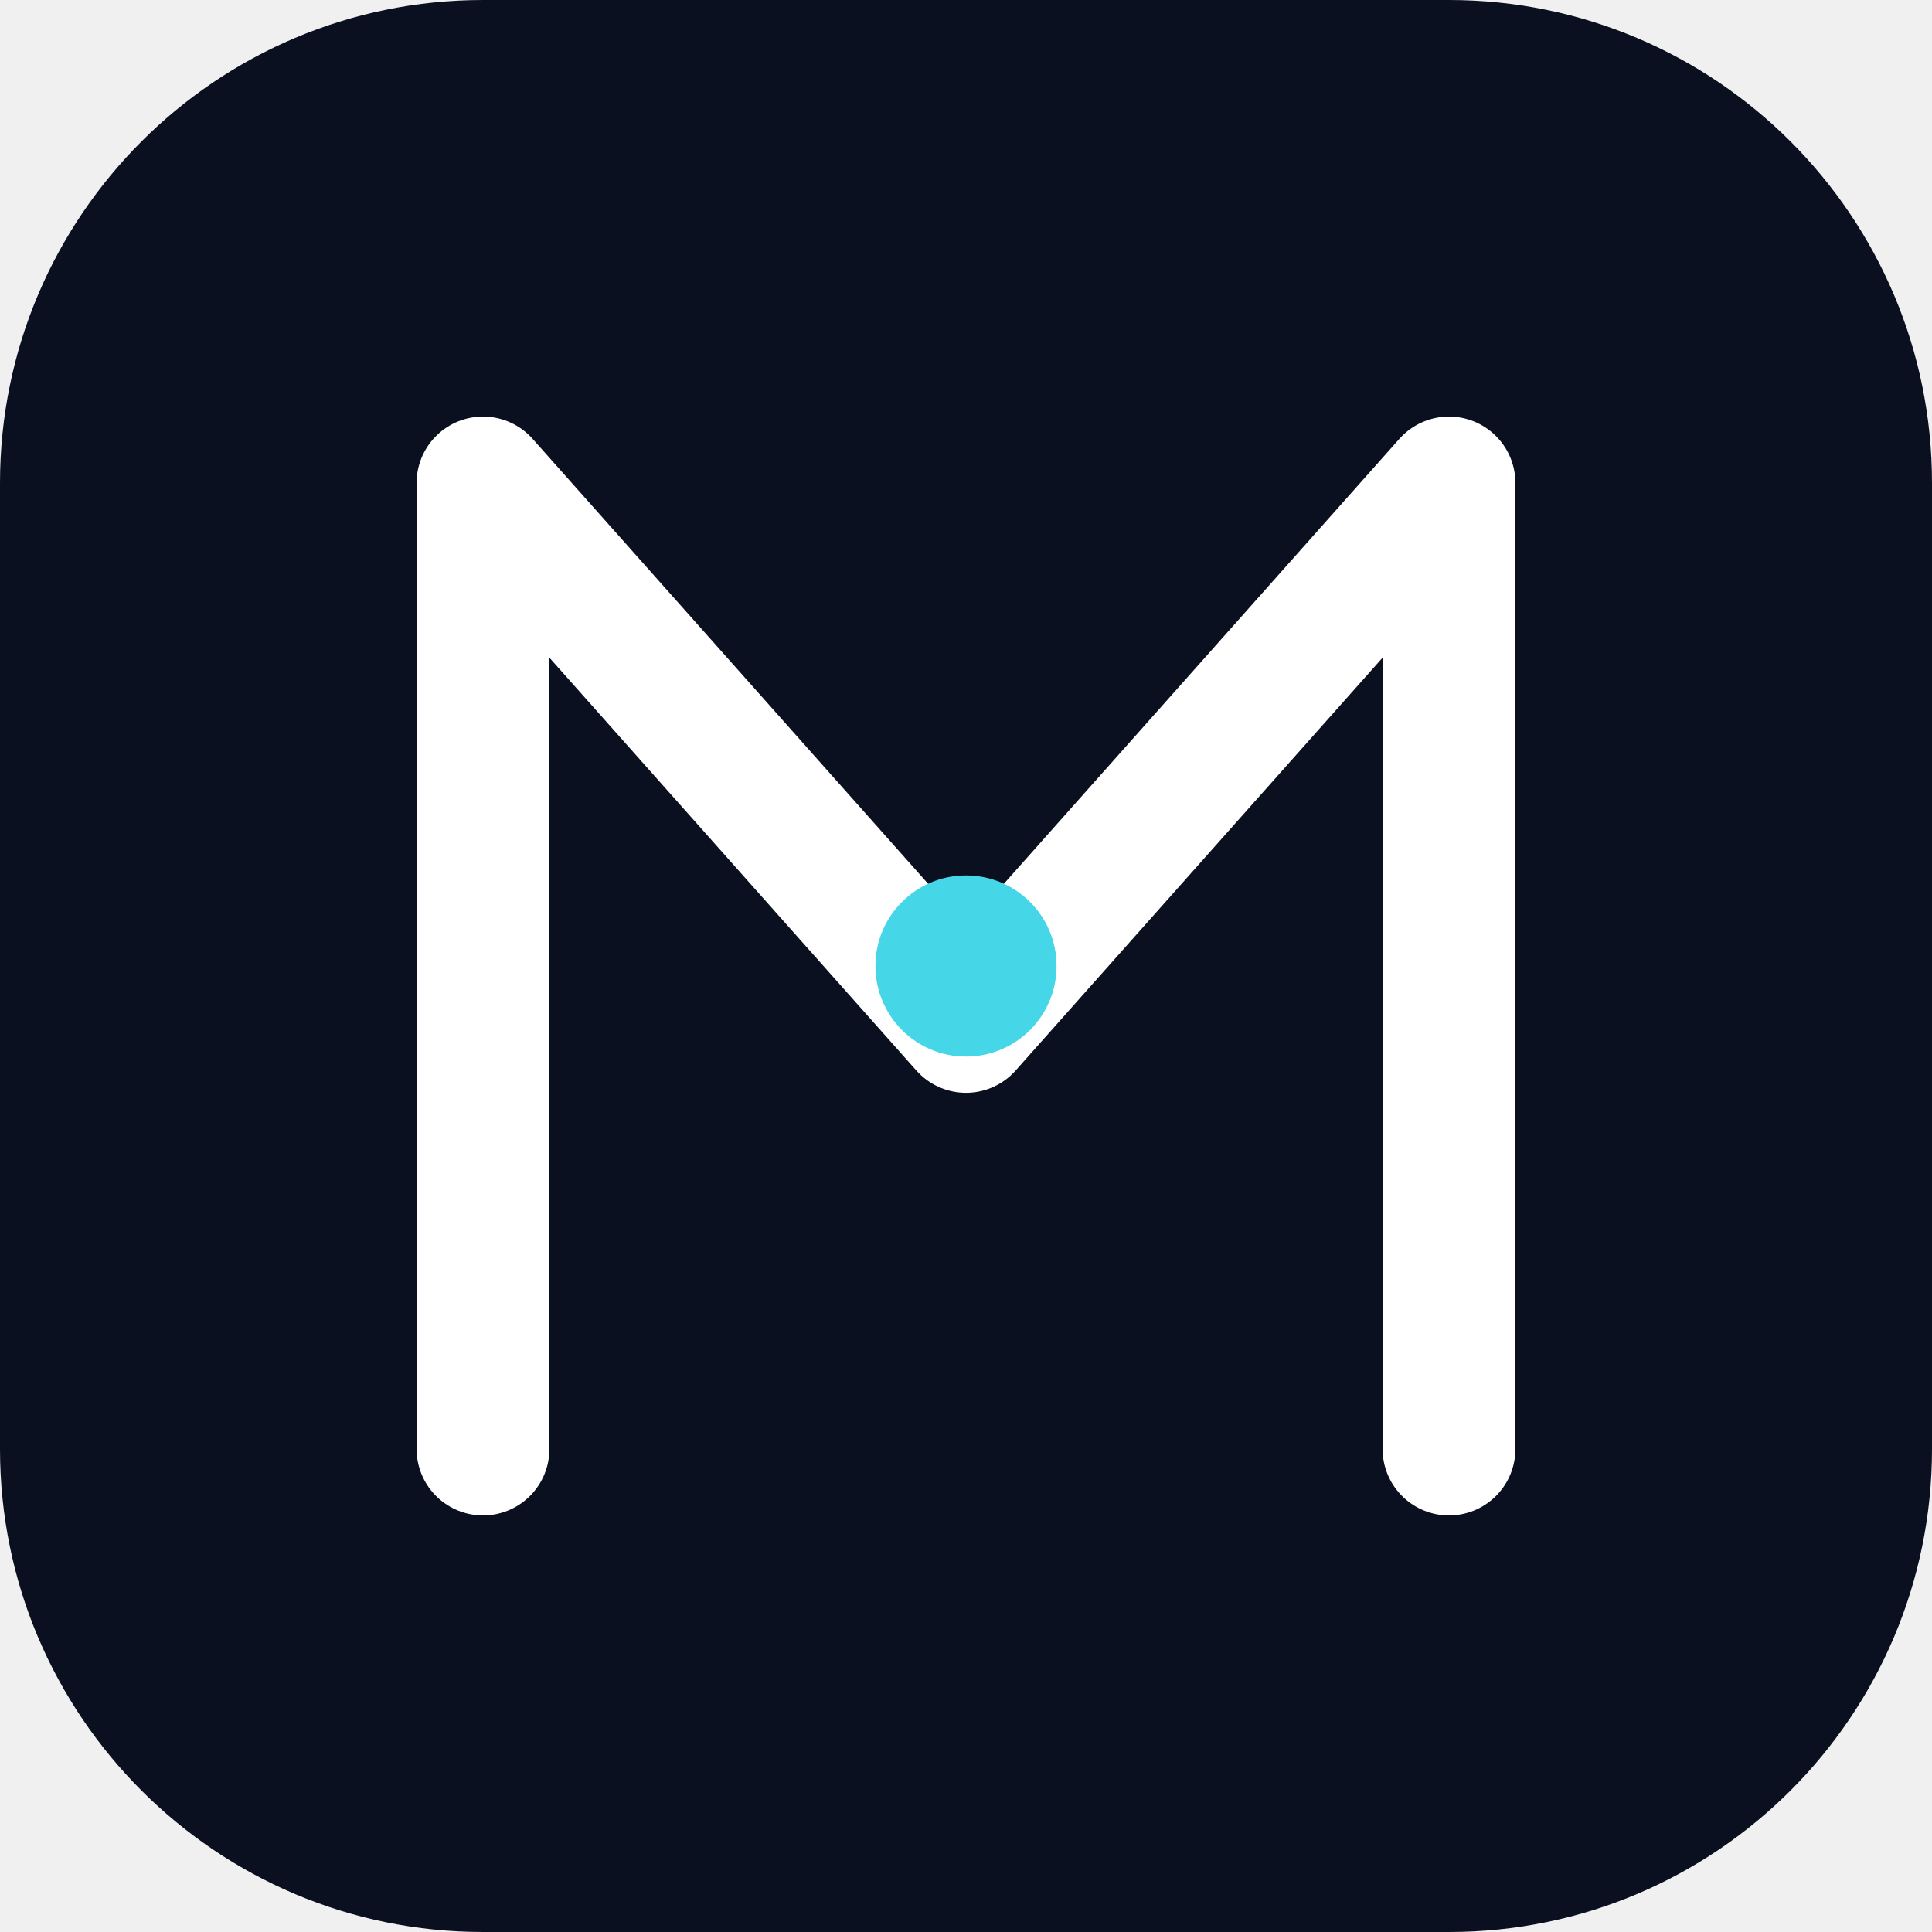
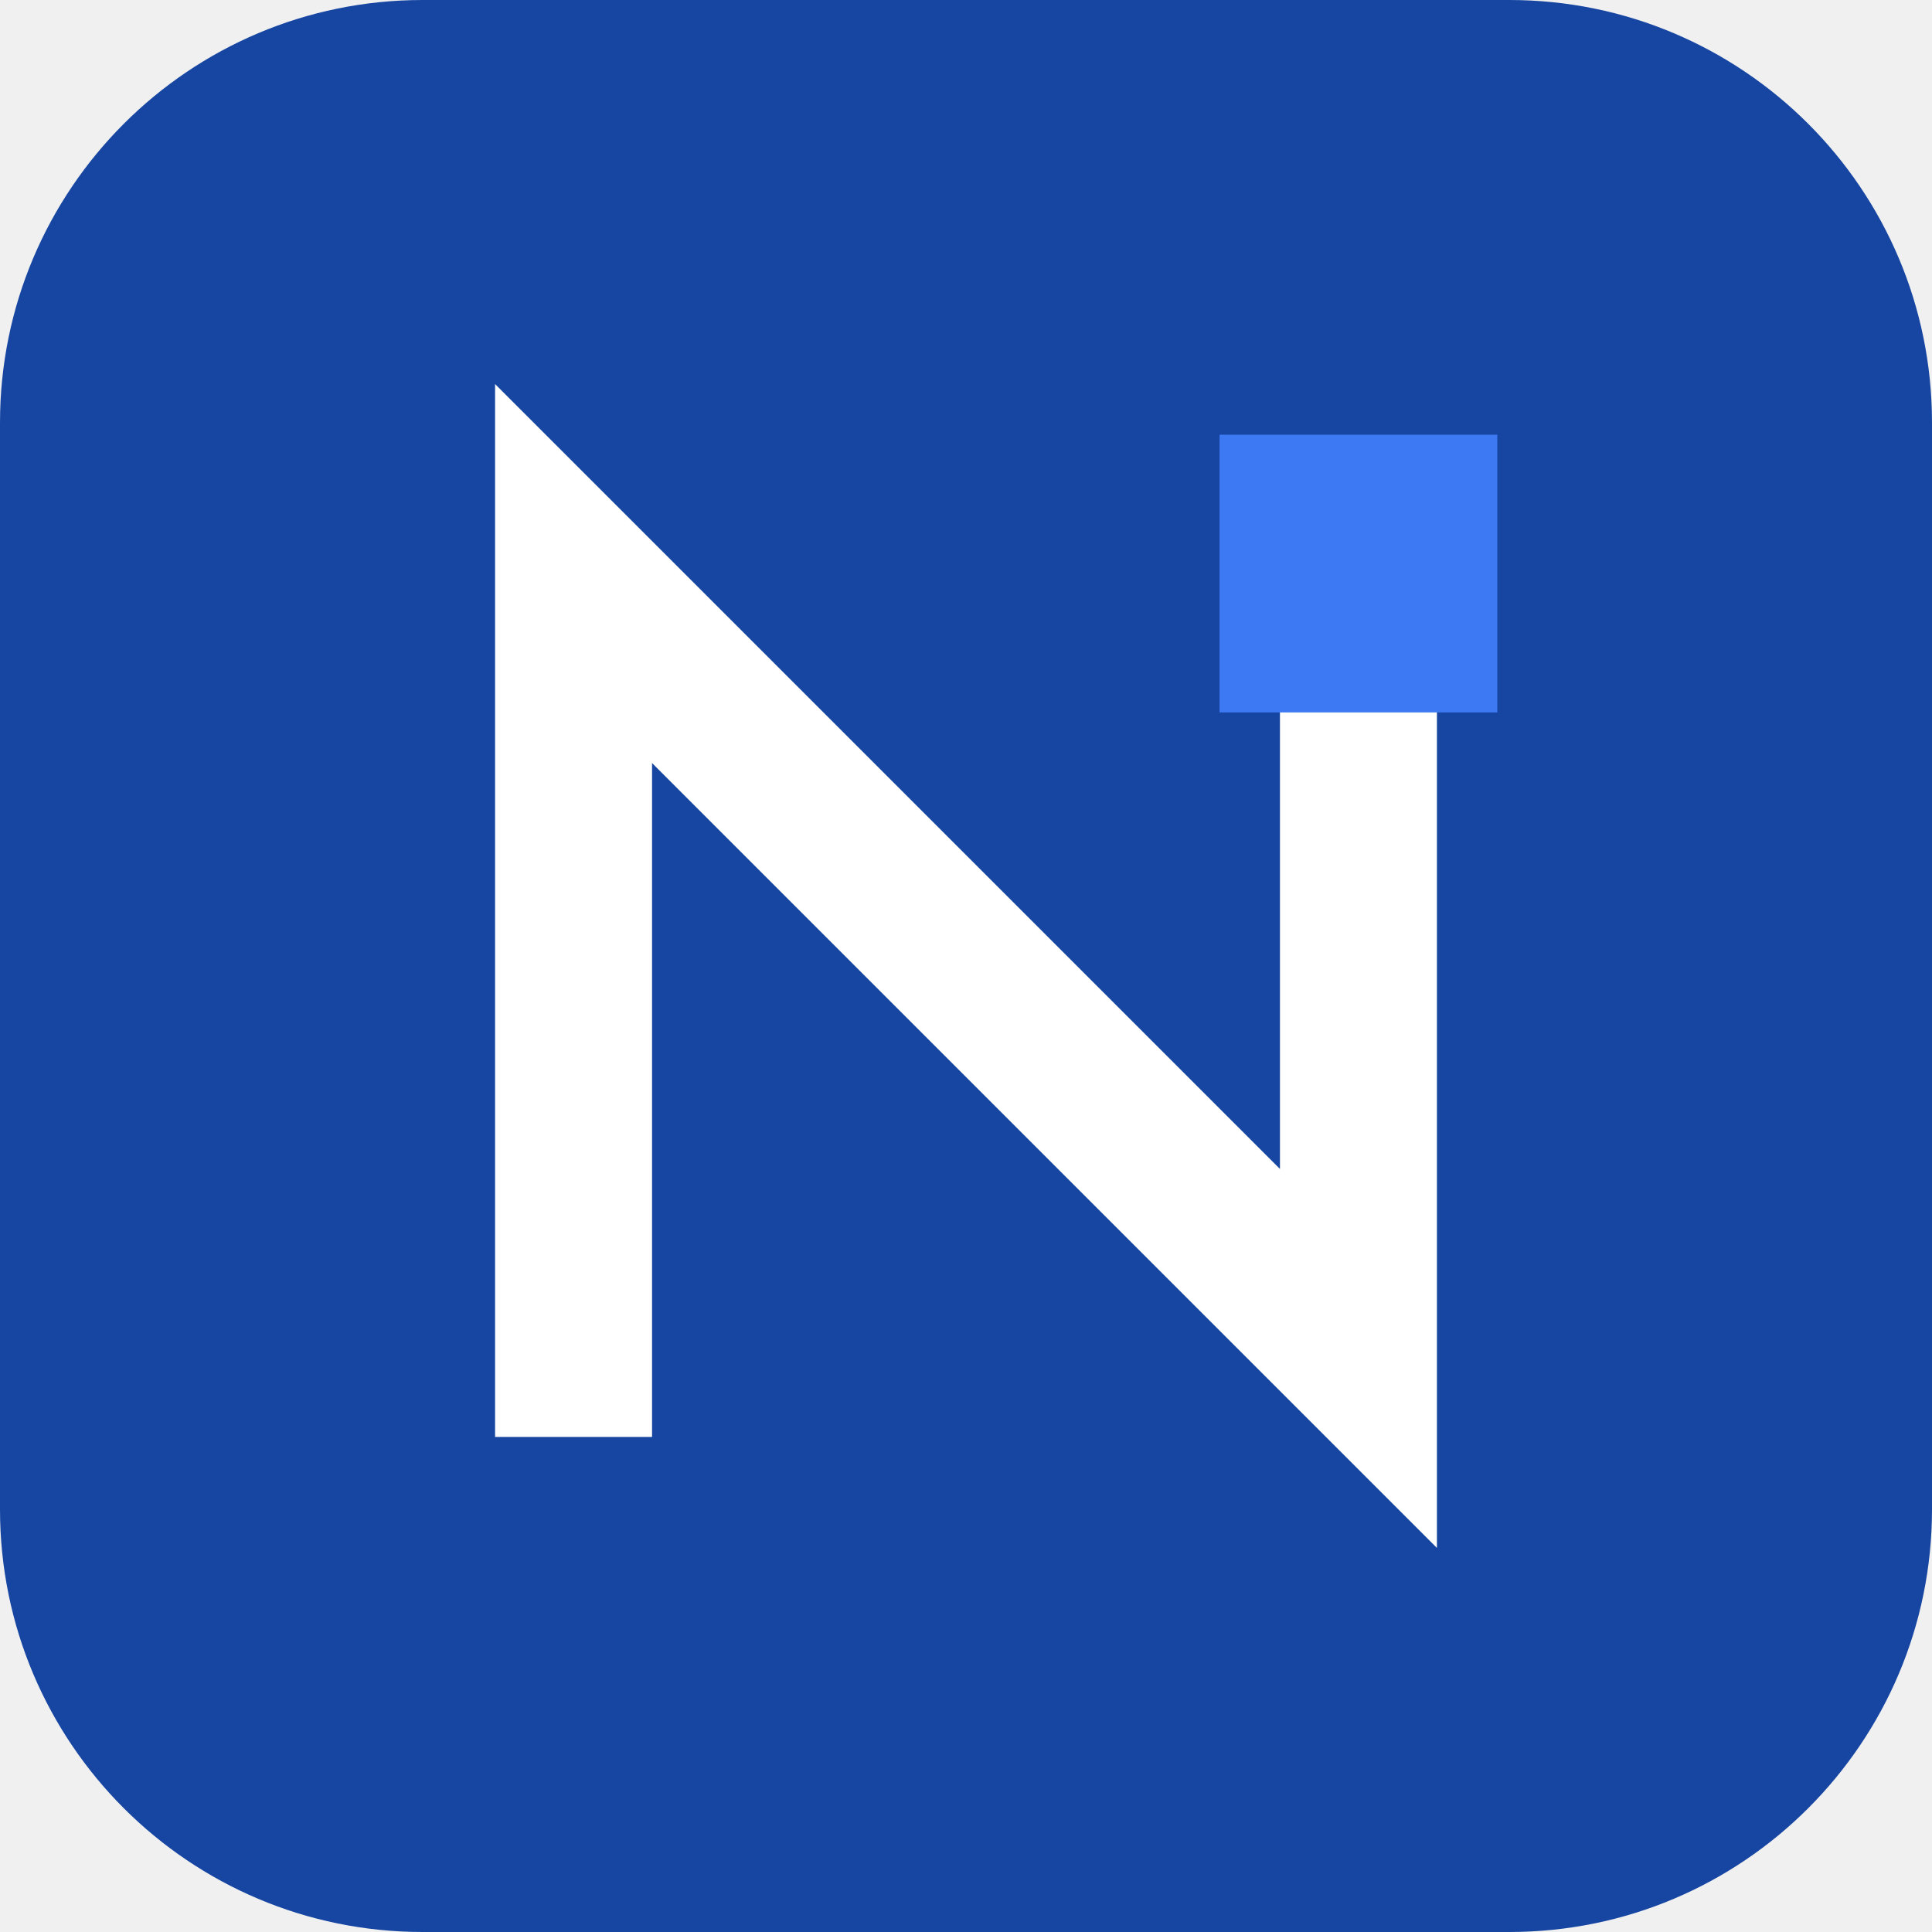
<svg xmlns="http://www.w3.org/2000/svg" viewBox="0 0 32 32" fill="none">
-   <rect width="32" height="32" rx="8" fill="#0B1020" />
-   <path d="M8 24V8l8 9 8-9v16" stroke="#fff" stroke-width="2.2" stroke-linecap="round" stroke-linejoin="round" />
-   <circle cx="16" cy="16" r="1.5" fill="#45D6E8" />
+   <rect width="32" height="32" rx="7" fill="#1746A2" />
+   <path d="M9.5 22.5V9.5L22.5 22.5V9.5" stroke="#fff" stroke-width="2.6" stroke-linecap="square" />
+   <rect x="20.2" y="7.2" width="4.6" height="4.6" fill="#3D79F2" />
</svg>
